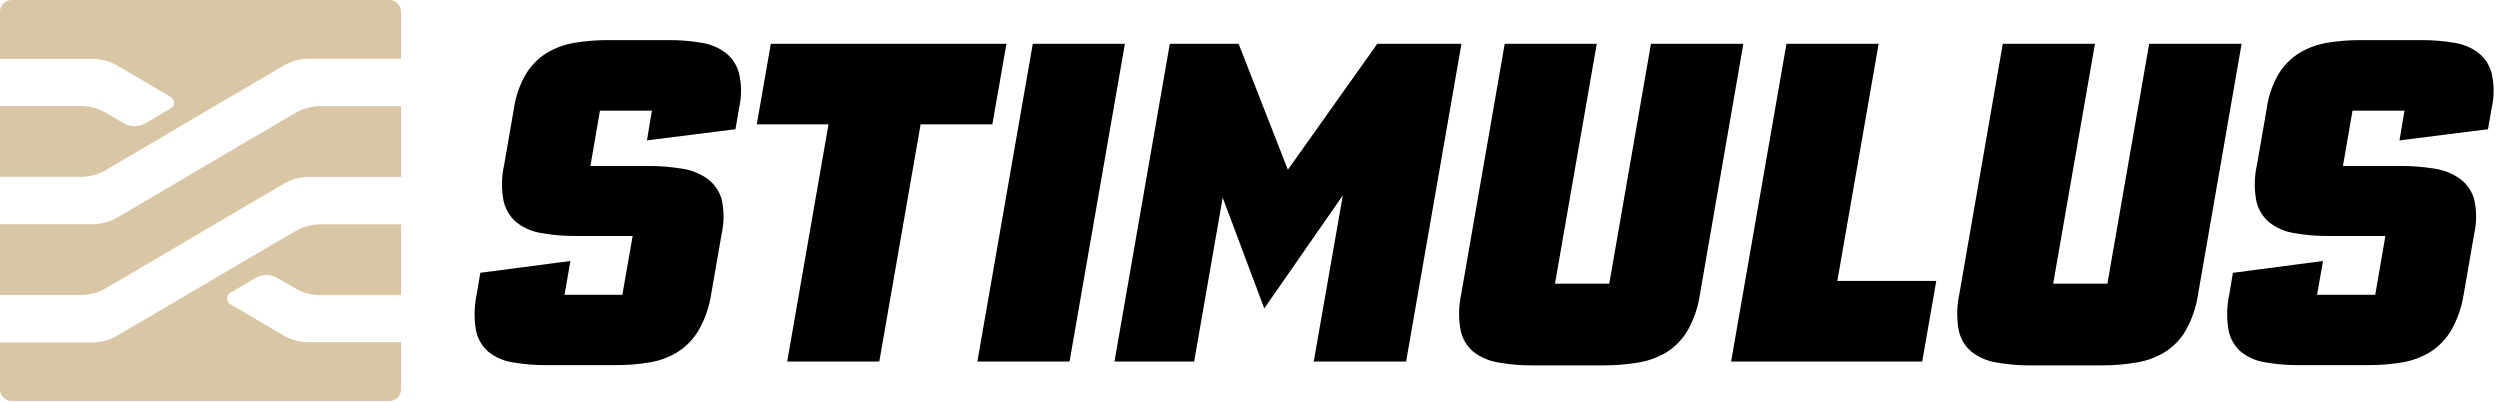
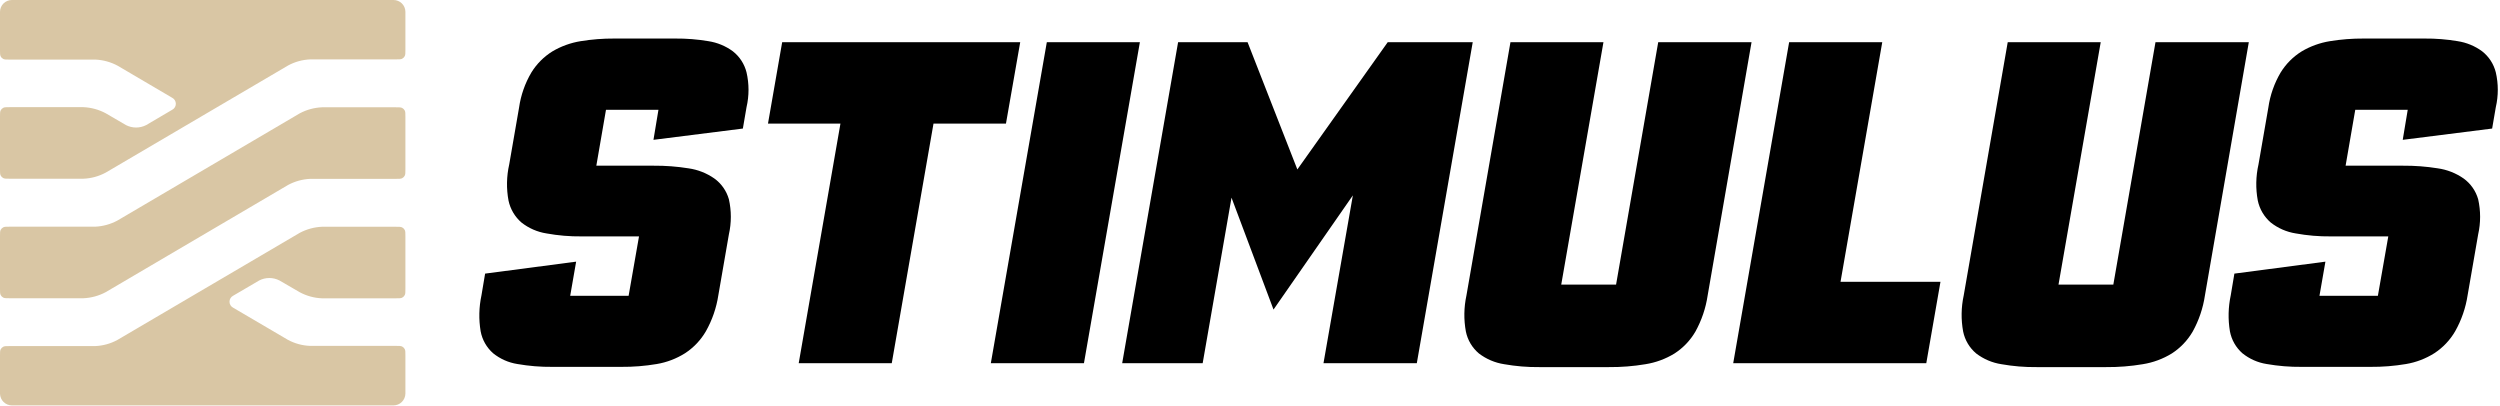
- <svg xmlns="http://www.w3.org/2000/svg" class="logo" width="374" height="60" viewBox="0 0 374 60">
-   <g class="logo__icon" fill="#d9c6a4">
-     <path fill-rule="evenodd" clip-rule="evenodd" d="M1.76 1.54053e-08H58.24C58.702 -6.10197e-05 59.145 0.181 59.474 0.505C59.803 0.828 59.992 1.268 60 1.73V8.79H45.92C44.772 8.836 43.65 9.143 42.64 9.69L15.64 25.55C14.626 26.096 13.501 26.404 12.35 26.45H0V15.86H12.35C13.5 15.911 14.624 16.218 15.64 16.76L18.64 18.51C19.104 18.749 19.618 18.874 20.14 18.874C20.662 18.874 21.176 18.749 21.64 18.51L25.48 16.25C25.644 16.166 25.781 16.039 25.877 15.882C25.973 15.725 26.024 15.544 26.024 15.36C26.024 15.176 25.973 14.995 25.877 14.838C25.781 14.681 25.644 14.554 25.48 14.47L17.4 9.72C16.388 9.178 15.267 8.87 14.12 8.82H0V1.76C0 1.293 0.185 0.846 0.515 0.515C0.846 0.185 1.293 1.54053e-08 1.76 1.54053e-08ZM51.56 15.88H47.65C46.5 15.931 45.376 16.238 44.36 16.78L17.36 32.65C16.348 33.192 15.227 33.5 14.08 33.55H0V44.14H12.35C13.5 44.089 14.624 43.782 15.64 43.24L42.64 27.37C43.652 26.828 44.773 26.52 45.92 26.47H60V15.88H51.56ZM51.56 33.56H47.65C46.5 33.611 45.376 33.918 44.36 34.46L17.36 50.32C16.35 50.867 15.228 51.174 14.08 51.22H0V58.28C0.013 58.739 0.204 59.175 0.532 59.496C0.861 59.817 1.301 59.998 1.76 60H58.24C58.704 59.997 59.149 59.812 59.478 59.485C59.807 59.158 59.995 58.714 60 58.25V51.19H45.88C44.732 51.144 43.61 50.837 42.6 50.29L34.52 45.55C34.354 45.467 34.214 45.339 34.116 45.181C34.018 45.023 33.966 44.841 33.966 44.655C33.966 44.469 34.018 44.287 34.116 44.129C34.214 43.971 34.354 43.843 34.52 43.76L38.36 41.51C38.824 41.271 39.338 41.146 39.86 41.146C40.382 41.146 40.896 41.271 41.36 41.51L44.36 43.25C45.374 43.796 46.499 44.104 47.65 44.15H60V33.56H51.56Z" />
+ <svg xmlns="http://www.w3.org/2000/svg" class="logo" width="370" height="60" viewBox="0 0 370 60">
+   <g class="logo__icon" fill="#D9C6A4">
+     <path d="M1.76 1.85885e-08H58.24C58.702 -6.70275e-05 59.145 0.181 59.474 0.505C59.803 0.828 59.992 1.268 60 1.73V7.378C60 7.872 60 8.119 59.904 8.308C59.819 8.474 59.684 8.609 59.518 8.694C59.329 8.79 59.082 8.79 58.588 8.79H45.92C44.772 8.836 43.65 9.143 42.64 9.69L15.64 25.55C14.626 26.096 13.501 26.404 12.35 26.45H1.412C0.918 26.45 0.671 26.45 0.482 26.354C0.316 26.269 0.181 26.134 0.096 25.968C0 25.779 0 25.532 0 25.038V17.272C0 16.778 0 16.53 0.096 16.342C0.181 16.176 0.316 16.041 0.482 15.956C0.671 15.86 0.918 15.86 1.412 15.86H12.35C13.5 15.911 14.624 16.218 15.64 16.76L18.64 18.51C19.104 18.749 19.618 18.874 20.14 18.874C20.662 18.874 21.176 18.749 21.64 18.51L25.48 16.25C25.644 16.166 25.781 16.039 25.877 15.882C25.973 15.725 26.024 15.544 26.024 15.36C26.024 15.176 25.973 14.995 25.877 14.838C25.781 14.681 25.644 14.554 25.48 14.47L17.4 9.72C16.388 9.178 15.267 8.87 14.12 8.82H1.412C0.918 8.82 0.671 8.82 0.482 8.724C0.316 8.639 0.181 8.504 0.096 8.338C0 8.149 0 7.902 0 7.408V1.76C0 1.293 0.185 0.846 0.515 0.515C0.846 0.185 1.293 1.85885e-08 1.76 1.85885e-08Z" />
+     <path d="M47.65 15.88C46.5 15.931 45.376 16.238 44.36 16.78L17.36 32.65C16.348 33.192 15.227 33.499 14.08 33.55H1.412C0.918 33.55 0.671 33.55 0.482 33.646C0.316 33.731 0.181 33.866 0.096 34.032C0 34.22 0 34.467 0 34.962V42.728C0 43.222 0 43.469 0.096 43.658C0.181 43.824 0.316 43.959 0.482 44.044C0.671 44.14 0.918 44.14 1.412 44.14H12.35C13.5 44.089 14.624 43.782 15.64 43.24L42.64 27.37C43.652 26.828 44.773 26.52 45.92 26.47H58.588C59.082 26.47 59.329 26.47 59.518 26.374C59.684 26.289 59.819 26.154 59.904 25.988C60 25.799 60 25.552 60 25.058V17.292C60 16.797 60 16.55 59.904 16.362C59.819 16.196 59.684 16.061 59.518 15.976C59.329 15.88 59.082 15.88 58.588 15.88H47.65Z" />
+     <path d="M47.65 33.56C46.5 33.611 45.376 33.918 44.36 34.46L17.36 50.32C16.35 50.867 15.228 51.174 14.08 51.22H1.412C0.918 51.22 0.671 51.22 0.482 51.316C0.316 51.401 0.181 51.536 0.096 51.702C0 51.891 0 52.138 0 52.632V58.28C0.013 58.739 0.204 59.175 0.532 59.496C0.861 59.817 1.301 59.998 1.76 60H58.24C58.704 59.997 59.149 59.812 59.478 59.485C59.807 59.158 59.995 58.714 60 58.25V52.602C60 52.108 60 51.861 59.904 51.672C59.819 51.506 59.684 51.371 59.518 51.286C59.329 51.19 59.082 51.19 58.588 51.19H45.88C44.732 51.144 43.61 50.837 42.6 50.29L34.52 45.55C34.354 45.467 34.214 45.339 34.116 45.181C34.018 45.023 33.966 44.841 33.966 44.655C33.966 44.469 34.018 44.287 34.116 44.129C34.214 43.971 34.354 43.843 34.52 43.76L38.36 41.51C38.824 41.271 39.338 41.146 39.86 41.146C40.382 41.146 40.896 41.271 41.36 41.51L44.36 43.25C45.374 43.796 46.499 44.104 47.65 44.15H58.588C59.082 44.15 59.329 44.15 59.518 44.054C59.684 43.969 59.819 43.834 59.904 43.668C60 43.48 60 43.232 60 42.738V34.972C60 34.478 60 34.23 59.904 34.042C59.819 33.876 59.684 33.741 59.518 33.656C59.329 33.56 59.082 33.56 58.588 33.56H47.65Z" />
  </g>
  <g class="logo__wordmark" fill="#000">
-     <path fill-rule="evenodd" clip-rule="evenodd" d="M370.755 7.891C371.743 8.674 372.446 9.759 372.755 10.981C373.143 12.693 373.143 14.469 372.755 16.181L372.205 19.331L358.965 21.001L359.715 16.551H351.935L350.505 24.831H358.995C360.723 24.817 362.449 24.948 364.155 25.221C365.529 25.413 366.838 25.927 367.975 26.721C369.022 27.475 369.783 28.56 370.135 29.801C370.524 31.512 370.524 33.289 370.135 35.001L368.575 44.001C368.288 45.876 367.669 47.684 366.745 49.341C365.984 50.654 364.926 51.771 363.655 52.601C362.373 53.404 360.946 53.948 359.455 54.201C357.724 54.494 355.971 54.635 354.215 54.621H343.995C342.266 54.64 340.539 54.499 338.835 54.201C337.509 53.995 336.26 53.443 335.215 52.601C334.258 51.758 333.613 50.616 333.385 49.361C333.079 47.593 333.12 45.783 333.505 44.031L334.045 40.811L347.525 39.041L346.635 44.101H355.335L356.855 35.301H348.375C346.625 35.322 344.877 35.174 343.155 34.861C341.805 34.646 340.532 34.092 339.455 33.251C338.478 32.41 337.804 31.272 337.535 30.011C337.205 28.232 337.242 26.405 337.645 24.641L339.105 16.221C339.353 14.39 339.962 12.626 340.895 11.031C341.679 9.757 342.751 8.685 344.025 7.901C345.307 7.139 346.722 6.626 348.195 6.391C349.848 6.122 351.52 5.992 353.195 6.001H362.195C363.84 5.987 365.483 6.118 367.105 6.391C368.426 6.586 369.679 7.101 370.755 7.891ZM104.915 6.391C106.229 6.59 107.474 7.104 108.545 7.891C109.545 8.675 110.255 9.769 110.565 11.001C110.96 12.705 110.96 14.477 110.565 16.181L110.025 19.331L96.785 21.001L97.525 16.551H89.755L88.325 24.831H96.815C98.543 24.818 100.269 24.948 101.975 25.221C103.348 25.415 104.657 25.929 105.795 26.721C106.842 27.475 107.603 28.56 107.955 29.801C108.339 31.513 108.339 33.289 107.955 35.001L106.395 44.001C106.11 45.878 105.487 47.687 104.555 49.341C103.794 50.654 102.736 51.771 101.465 52.601C100.188 53.406 98.764 53.95 97.275 54.201C95.541 54.495 93.784 54.635 92.025 54.621H81.805C80.076 54.639 78.349 54.498 76.645 54.201C75.322 53.995 74.077 53.443 73.035 52.601C72.079 51.756 71.431 50.616 71.195 49.361C70.899 47.593 70.94 45.784 71.315 44.031L71.855 40.811L85.335 39.041L84.455 44.101H93.105L94.645 35.301H86.155C84.408 35.321 82.664 35.174 80.945 34.861C79.594 34.649 78.321 34.095 77.245 33.251C76.268 32.41 75.594 31.272 75.325 30.011C74.991 28.233 75.025 26.405 75.425 24.641L76.885 16.221C77.147 14.389 77.765 12.625 78.705 11.031C79.488 9.76 80.556 8.688 81.825 7.901C83.111 7.14 84.529 6.628 86.005 6.391C87.658 6.122 89.331 5.992 91.005 6.001H100.005C101.65 5.987 103.293 6.118 104.915 6.391ZM115.315 6.551H150.565L148.455 18.601H137.725L131.545 54.081H117.765L123.945 18.601H113.215L115.315 6.551ZM154.505 6.551L146.215 54.081H160.005L168.285 6.551H154.505ZM192.665 25.391L206.045 6.551H218.635L210.355 54.081H196.535L200.885 29.231L189.135 46.141L182.915 29.571L178.645 54.081H166.725L175.005 6.551H185.295L192.665 25.391ZM246.985 6.551L240.745 42.441H232.625L238.875 6.551H225.105L218.585 44.061C218.205 45.818 218.178 47.633 218.505 49.401C218.765 50.668 219.445 51.809 220.435 52.641C221.529 53.476 222.815 54.023 224.175 54.231C225.895 54.536 227.639 54.68 229.385 54.661H239.675C241.494 54.677 243.311 54.533 245.105 54.231C246.629 53.99 248.091 53.449 249.405 52.641C250.676 51.819 251.734 50.709 252.495 49.401C253.413 47.744 254.026 45.935 254.305 44.061L260.805 6.551H246.985ZM267.255 6.551H281.045L274.865 42.031H289.665L287.565 54.081H258.975L267.255 6.551ZM321.515 6.551L315.265 42.441H307.155L313.405 6.551H299.615L293.105 44.061C292.725 45.818 292.698 47.633 293.025 49.401C293.281 50.669 293.962 51.812 294.955 52.641C296.048 53.478 297.334 54.025 298.695 54.231C300.415 54.536 302.159 54.681 303.905 54.661H314.185C316.008 54.677 317.828 54.533 319.625 54.231C321.147 53.992 322.605 53.451 323.915 52.641C325.19 51.824 326.25 50.713 327.005 49.401C327.927 47.744 328.543 45.936 328.825 44.061L335.345 6.551H321.515Z" />
+     <path d="M363.73 6.093C365.043 6.292 366.288 6.806 367.358 7.593C368.357 8.376 369.067 9.47 369.377 10.701C369.772 12.404 369.772 14.175 369.377 15.878L368.837 19.026L355.604 20.695L356.344 16.248H348.578L347.149 24.523H355.634C357.361 24.51 359.086 24.64 360.791 24.913C362.164 25.107 363.472 25.62 364.609 26.412C365.655 27.165 366.416 28.25 366.768 29.49C367.152 31.201 367.152 32.976 366.768 34.687L365.209 43.682C364.924 45.558 364.301 47.366 363.37 49.019C362.61 50.332 361.552 51.448 360.282 52.277C359.005 53.082 357.582 53.625 356.094 53.876C354.361 54.17 352.605 54.31 350.847 54.296H340.633C338.905 54.314 337.178 54.173 335.476 53.876C334.153 53.67 332.909 53.118 331.868 52.277C330.912 51.432 330.265 50.293 330.029 49.039C329.733 47.272 329.774 45.464 330.149 43.712L330.689 40.494L344.161 38.725L343.281 43.782H351.926L353.466 34.987H344.98C343.235 35.007 341.491 34.86 339.773 34.547C338.423 34.336 337.15 33.782 336.075 32.938C335.099 32.097 334.425 30.96 334.157 29.7C333.823 27.923 333.857 26.096 334.256 24.333L335.716 15.918C335.977 14.086 336.595 12.324 337.535 10.731C338.317 9.46 339.385 8.389 340.653 7.603C341.938 6.842 343.356 6.33 344.831 6.093C346.482 5.825 348.154 5.694 349.828 5.704H358.823C360.467 5.69 362.109 5.82 363.73 6.093ZM104.837 6.093C106.15 6.292 107.395 6.806 108.465 7.593C109.464 8.376 110.174 9.47 110.484 10.701C110.879 12.404 110.879 14.175 110.484 15.878L109.944 19.026L96.712 20.695L97.451 16.248H89.686L88.257 24.523H96.742C98.469 24.51 100.194 24.64 101.899 24.913C103.271 25.107 104.579 25.62 105.717 26.412C106.763 27.165 107.523 28.25 107.875 29.49C108.259 31.201 108.259 32.976 107.875 34.687L106.316 43.682C106.031 45.558 105.408 47.366 104.477 49.019C103.717 50.332 102.659 51.448 101.389 52.277C100.112 53.082 98.689 53.625 97.201 53.876C95.468 54.17 93.712 54.31 91.954 54.296H81.74C80.012 54.314 78.286 54.173 76.583 53.876C75.261 53.67 74.016 53.118 72.975 52.277C72.019 51.432 71.372 50.293 71.136 49.039C70.841 47.272 70.881 45.465 71.256 43.712L71.796 40.494L85.268 38.725L84.389 43.782H93.034L94.573 34.987H86.088C84.342 35.007 82.598 34.86 80.881 34.547C79.531 34.336 78.258 33.782 77.183 32.938C76.207 32.097 75.532 30.96 75.264 29.7C74.93 27.923 74.964 26.096 75.364 24.333L76.823 15.918C77.084 14.087 77.702 12.324 78.642 10.731C79.424 9.46 80.492 8.389 81.76 7.603C83.046 6.842 84.463 6.33 85.938 6.093C87.59 5.825 89.261 5.694 90.935 5.704H99.93C101.574 5.69 103.216 5.82 104.837 6.093ZM115.761 6.249H150.991L148.882 18.292H138.158L131.981 53.752H118.209L124.386 18.292H113.662L115.761 6.249ZM154.928 6.249L146.643 53.752H160.425L168.701 6.249H154.928ZM192.008 25.078L205.381 6.249H217.963L209.688 53.752H195.876L200.223 28.916L188.48 45.816L182.264 29.256L177.996 53.752H166.083L174.358 6.249H184.642L192.008 25.078ZM245.415 6.249L239.179 42.118H231.063L237.31 6.249H223.547L217.031 43.737C216.652 45.493 216.624 47.308 216.951 49.074C217.211 50.34 217.891 51.481 218.88 52.312C219.973 53.147 221.258 53.694 222.618 53.902C224.337 54.206 226.08 54.35 227.825 54.331H238.109C239.927 54.347 241.743 54.203 243.536 53.902C245.059 53.66 246.52 53.12 247.834 52.312C249.103 51.491 250.162 50.382 250.922 49.074C251.839 47.418 252.452 45.61 252.731 43.737L259.227 6.249H245.415ZM264.791 6.249H278.573L272.397 41.709H287.189L285.09 53.752H256.516L264.791 6.249ZM319.011 6.249L312.774 42.118H304.659L310.905 6.249H297.143L290.627 43.737C290.247 45.493 290.22 47.308 290.547 49.074C290.807 50.34 291.486 51.481 292.476 52.312C293.569 53.147 294.854 53.694 296.214 53.902C297.932 54.206 299.675 54.35 301.421 54.331H311.705C313.523 54.347 315.339 54.203 317.132 53.902C318.655 53.66 320.116 53.12 321.429 52.312C322.699 51.491 323.757 50.382 324.518 49.074C325.435 47.418 326.048 45.61 326.327 43.737L332.823 6.249H319.011Z" />
  </g>
</svg>
